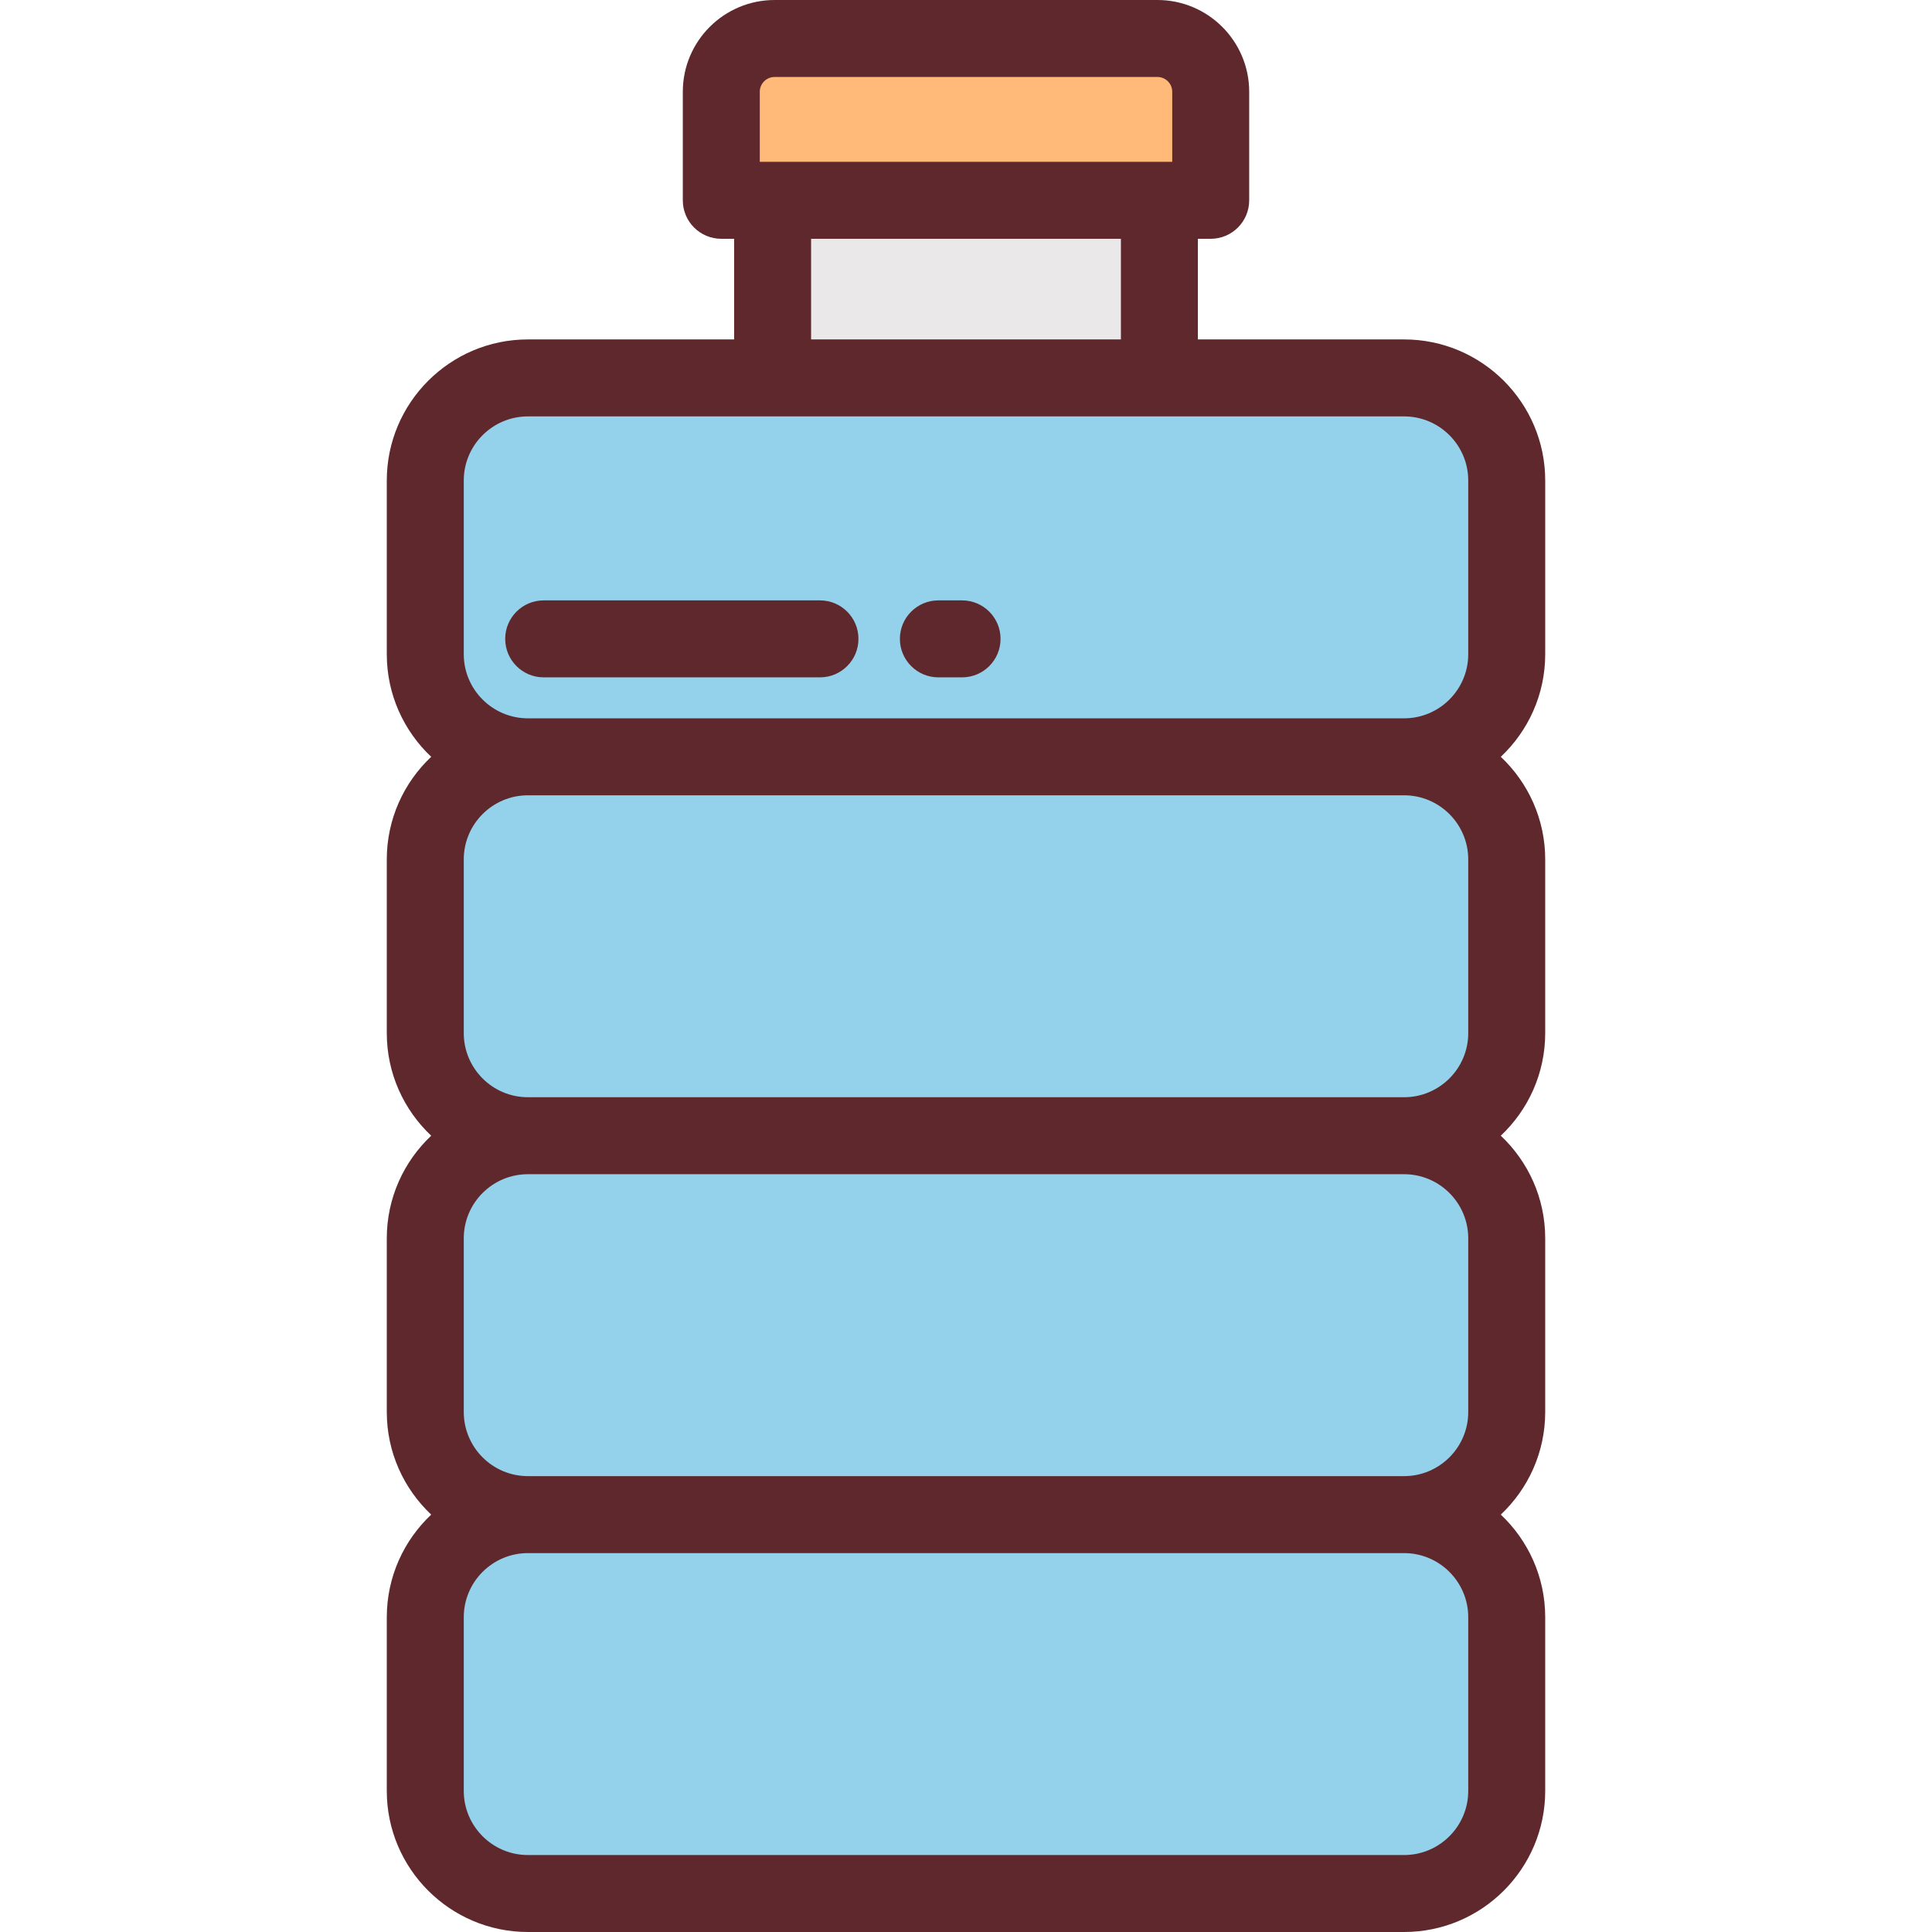
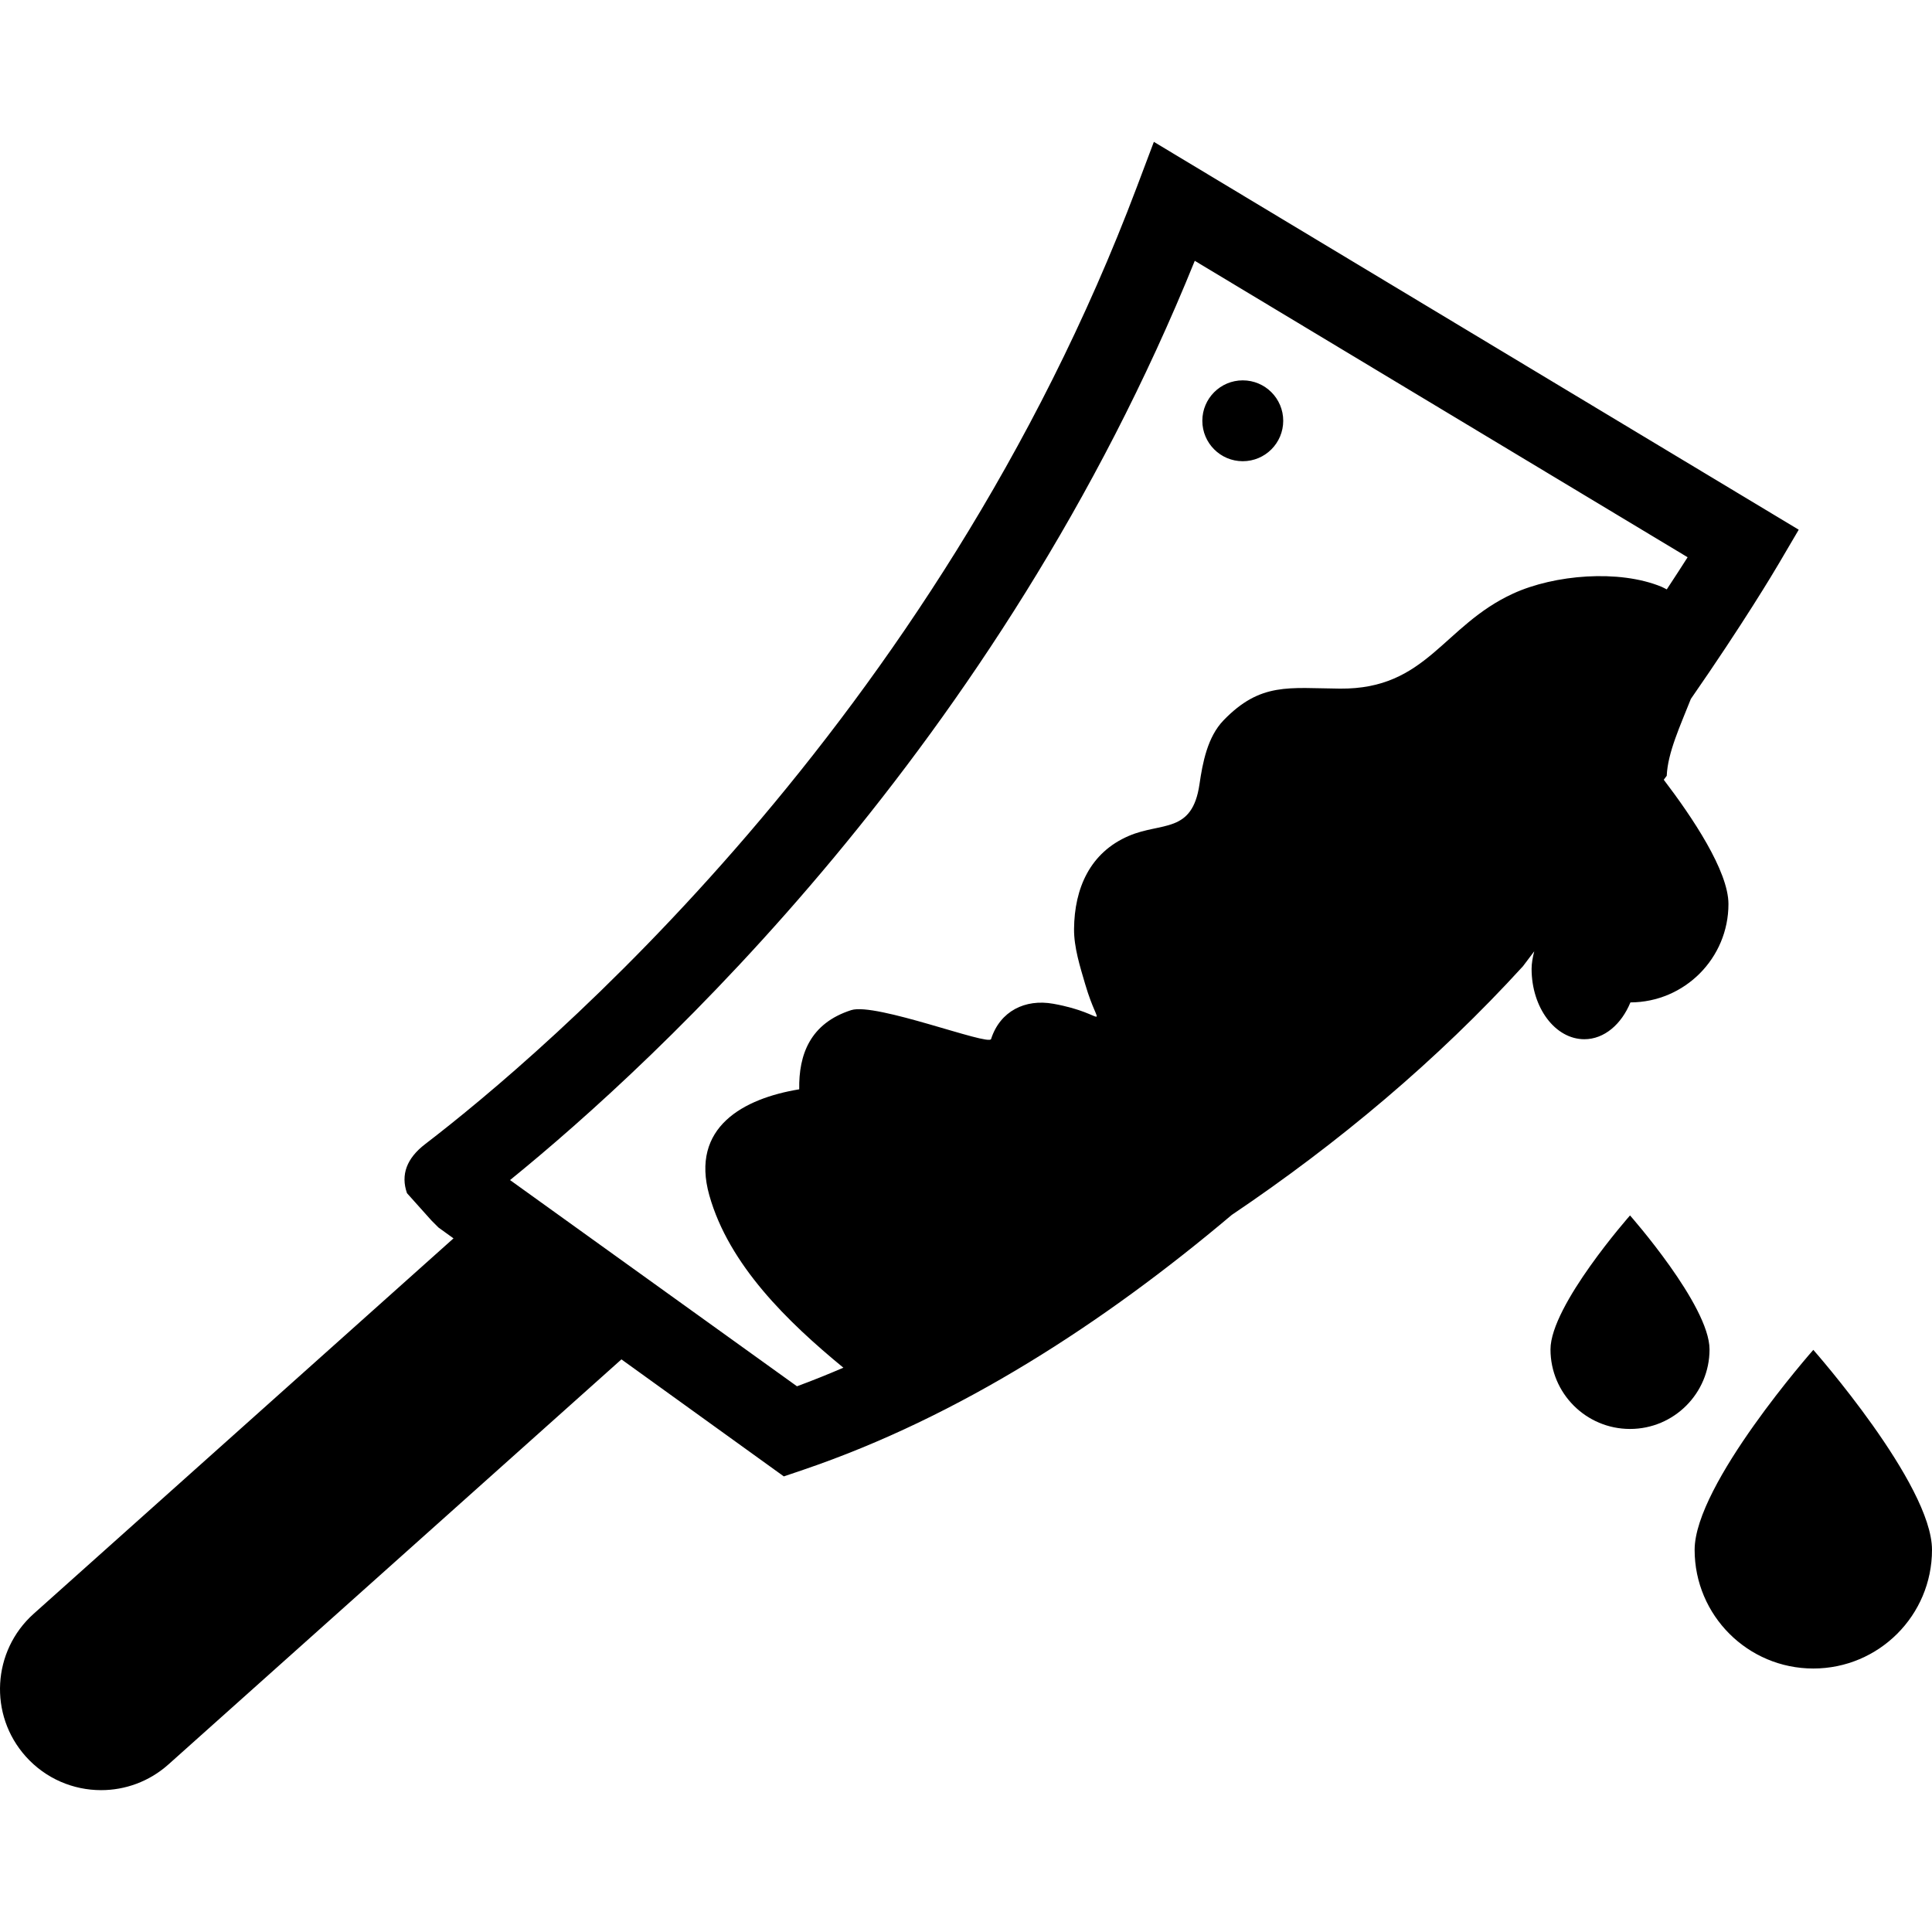
- <svg xmlns="http://www.w3.org/2000/svg" version="1.1" id="Layer_1" viewBox="0 0 511.999 511.999" xml:space="preserve">
+ <svg xmlns="http://www.w3.org/2000/svg" fill="#000000" version="1.1" id="Capa_1" width="800px" height="800px" viewBox="0 0 102.244 102.244" xml:space="preserve">
  <g>
-     <path style="fill:#94D1EA;" d="M372.102,501.801H139.898c-15.019,0-27.195-12.176-27.195-27.195v-46.022   c0-15.019,12.176-27.195,27.195-27.195h232.203c15.019,0,27.195,12.176,27.195,27.195v46.022   C399.297,489.625,387.121,501.801,372.102,501.801z" />
-     <path style="fill:#94D1EA;" d="M372.102,401.389H139.898c-15.019,0-27.195-12.176-27.195-27.195v-46.022   c0-15.019,12.176-27.195,27.195-27.195h232.203c15.019,0,27.195,12.176,27.195,27.195v46.022   C399.297,389.213,387.121,401.389,372.102,401.389z" />
-     <path style="fill:#94D1EA;" d="M372.102,300.976H139.898c-15.019,0-27.195-12.176-27.195-27.195v-46.022   c0-15.019,12.176-27.195,27.195-27.195h232.203c15.019,0,27.195,12.176,27.195,27.195v46.022   C399.297,288.801,387.121,300.976,372.102,300.976z" />
-     <path style="fill:#94D1EA;" d="M372.102,200.564H139.898c-15.019,0-27.195-12.176-27.195-27.195v-46.022   c0-15.019,12.176-27.195,27.195-27.195h232.203c15.019,0,27.195,12.176,27.195,27.195v46.022   C399.297,188.388,387.121,200.564,372.102,200.564z" />
-   </g>
-   <rect x="204.749" y="53.087" style="fill:#EAE8E8;" width="102.502" height="47.069" />
-   <path style="fill:#FFBA7A;" d="M320.85,53.084H191.15V24.32c0-7.798,6.321-14.121,14.121-14.121H306.73  c7.798,0,14.121,6.321,14.121,14.121v28.764H320.85z" />
-   <g>
-     <path style="fill:#5E282D;" d="M409.496,173.369v-46.023c0-20.62-16.775-37.394-37.394-37.394h-54.65V63.283h3.398   c5.632,0,10.199-4.567,10.199-10.199V24.32c0-13.411-10.909-24.32-24.32-24.32H205.27c-13.41,0-24.32,10.909-24.32,24.32v28.764   c0,5.632,4.567,10.199,10.199,10.199h3.398v26.669h-54.65c-20.62,0-37.394,16.775-37.394,37.394v46.023   c0,10.707,4.53,20.371,11.768,27.194c-7.237,6.823-11.768,16.487-11.768,27.195v46.022c0,10.708,4.53,20.372,11.768,27.195   c-7.237,6.823-11.768,16.487-11.768,27.195v46.022c0,10.708,4.53,20.372,11.768,27.195c-7.237,6.823-11.768,16.487-11.768,27.195   v46.022c0,20.62,16.775,37.394,37.394,37.394h232.203c20.62,0,37.394-16.775,37.394-37.394v-46.022   c0-10.708-4.53-20.372-11.768-27.195c7.237-6.823,11.768-16.487,11.768-27.195v-46.022c0-10.708-4.53-20.372-11.768-27.195   c7.237-6.823,11.768-16.487,11.768-27.195v-46.022c0-10.708-4.53-20.372-11.768-27.195   C404.965,193.741,409.496,184.077,409.496,173.369z M201.35,42.885V24.32c0-2.162,1.759-3.922,3.922-3.922H306.73   c2.162,0,3.922,1.759,3.922,3.922v18.565C310.651,42.885,201.35,42.885,201.35,42.885z M214.947,63.283h82.106v26.669h-82.106   L214.947,63.283L214.947,63.283z M389.098,428.584v46.022c0,9.371-7.625,16.996-16.996,16.996H139.898   c-9.371,0-16.996-7.625-16.996-16.996v-46.022c0-9.371,7.625-16.996,16.996-16.996h232.203   C381.473,411.588,389.098,419.212,389.098,428.584z M389.098,328.172v46.022c0,9.371-7.625,16.996-16.996,16.996H139.898   c-9.371,0-16.996-7.625-16.996-16.996v-46.022c0-9.371,7.625-16.996,16.996-16.996h232.203   C381.473,311.176,389.098,318.8,389.098,328.172z M389.098,227.759v46.022c0,9.371-7.625,16.996-16.996,16.996H139.898   c-9.371,0-16.996-7.625-16.996-16.996v-46.022c0-9.371,7.625-16.996,16.996-16.996h232.203   C381.473,210.762,389.098,218.387,389.098,227.759z M372.102,110.35c9.371,0,16.996,7.625,16.996,16.996v46.023   c0,9.371-7.625,16.995-16.996,16.995H139.898c-9.371,0-16.996-7.624-16.996-16.995v-46.023c0-9.371,7.625-16.996,16.996-16.996   H372.102z" />
-     <path style="fill:#5E282D;" d="M217.3,159.108h-73.217c-5.632,0-10.199,4.567-10.199,10.199s4.567,10.199,10.199,10.199H217.3   c5.632,0,10.199-4.567,10.199-10.199S222.932,159.108,217.3,159.108z" />
-     <path style="fill:#5E282D;" d="M254.955,159.108h-6.276c-5.632,0-10.199,4.567-10.199,10.199s4.567,10.199,10.199,10.199h6.276   c5.632,0,10.199-4.567,10.199-10.199S260.587,159.108,254.955,159.108z" />
+     <path d="M67.91,22.268c0,1.182-0.958,2.14-2.141,2.14c-1.182,0-2.14-0.958-2.14-2.14c0-1.181,0.958-2.139,2.14-2.139   C66.952,20.129,67.91,21.087,67.91,22.268z M86.263,64.323c0,0-4.209,4.765-4.209,7.09s1.885,4.209,4.209,4.209   c2.323,0,4.208-1.884,4.208-4.209S86.263,64.323,86.263,64.323z M81.054,51.272c0-0.275,0.053-0.592,0.14-0.928l-0.598,0.792   c-4.518,4.953-9.763,9.357-15.411,13.16c-6.76,5.708-14.417,10.68-22.66,13.483l-1.044,0.354l-8.594-6.193L8.914,93.376   c-1.021,0.912-2.295,1.361-3.563,1.361c-1.47,0-2.932-0.602-3.989-1.784c-1.97-2.202-1.78-5.583,0.422-7.552L24,65.536   l-0.793-0.572l-0.374-0.374l-1.295-1.446c-0.34-0.974-0.016-1.846,0.961-2.595c6.122-4.694,26.931-22.217,37.66-50.642l0.905-2.4   l34.127,20.526l-1.073,1.826c-0.234,0.399-1.863,3.136-4.636,7.13c-0.557,1.412-1.225,2.84-1.276,4.067l-0.158,0.209   c1.508,1.978,3.424,4.831,3.424,6.577c0,2.87-2.32,5.195-5.188,5.207c-0.475,1.155-1.383,1.948-2.438,1.948   C82.304,54.997,81.054,53.329,81.054,51.272z M87.926,31.051c0.105,0.043,0.184,0.095,0.281,0.141   c0.426-0.646,0.797-1.22,1.104-1.702L63.229,13.802C52.842,39.477,34.739,56.161,26.992,62.451l15.185,10.913   c0.825-0.303,1.643-0.635,2.456-0.983c-2.938-2.415-6.056-5.431-7.095-9.124c-1.015-3.607,1.814-5.125,4.758-5.609   c-0.032-1.84,0.58-3.495,2.752-4.191c1.29-0.414,7.281,1.906,7.401,1.531c0.478-1.484,1.806-2.133,3.29-1.868   c3.008,0.536,2.474,1.636,1.69-1.038c-0.269-0.917-0.598-1.95-0.589-2.919c0.019-2.157,0.847-4.047,2.898-4.926   c1.737-0.746,3.357-0.102,3.74-2.733c0.167-1.147,0.425-2.504,1.271-3.381c1.963-2.034,3.471-1.702,6.167-1.68   c4.603,0.038,5.439-3.323,9.161-5.031C82.264,30.411,85.676,30.126,87.926,31.051z M95.963,71.437c0,0-6.281,7.111-6.281,10.582   c0,3.469,2.813,6.281,6.281,6.281s6.281-2.812,6.281-6.281C102.244,78.548,95.963,71.437,95.963,71.437z" />
  </g>
</svg>
